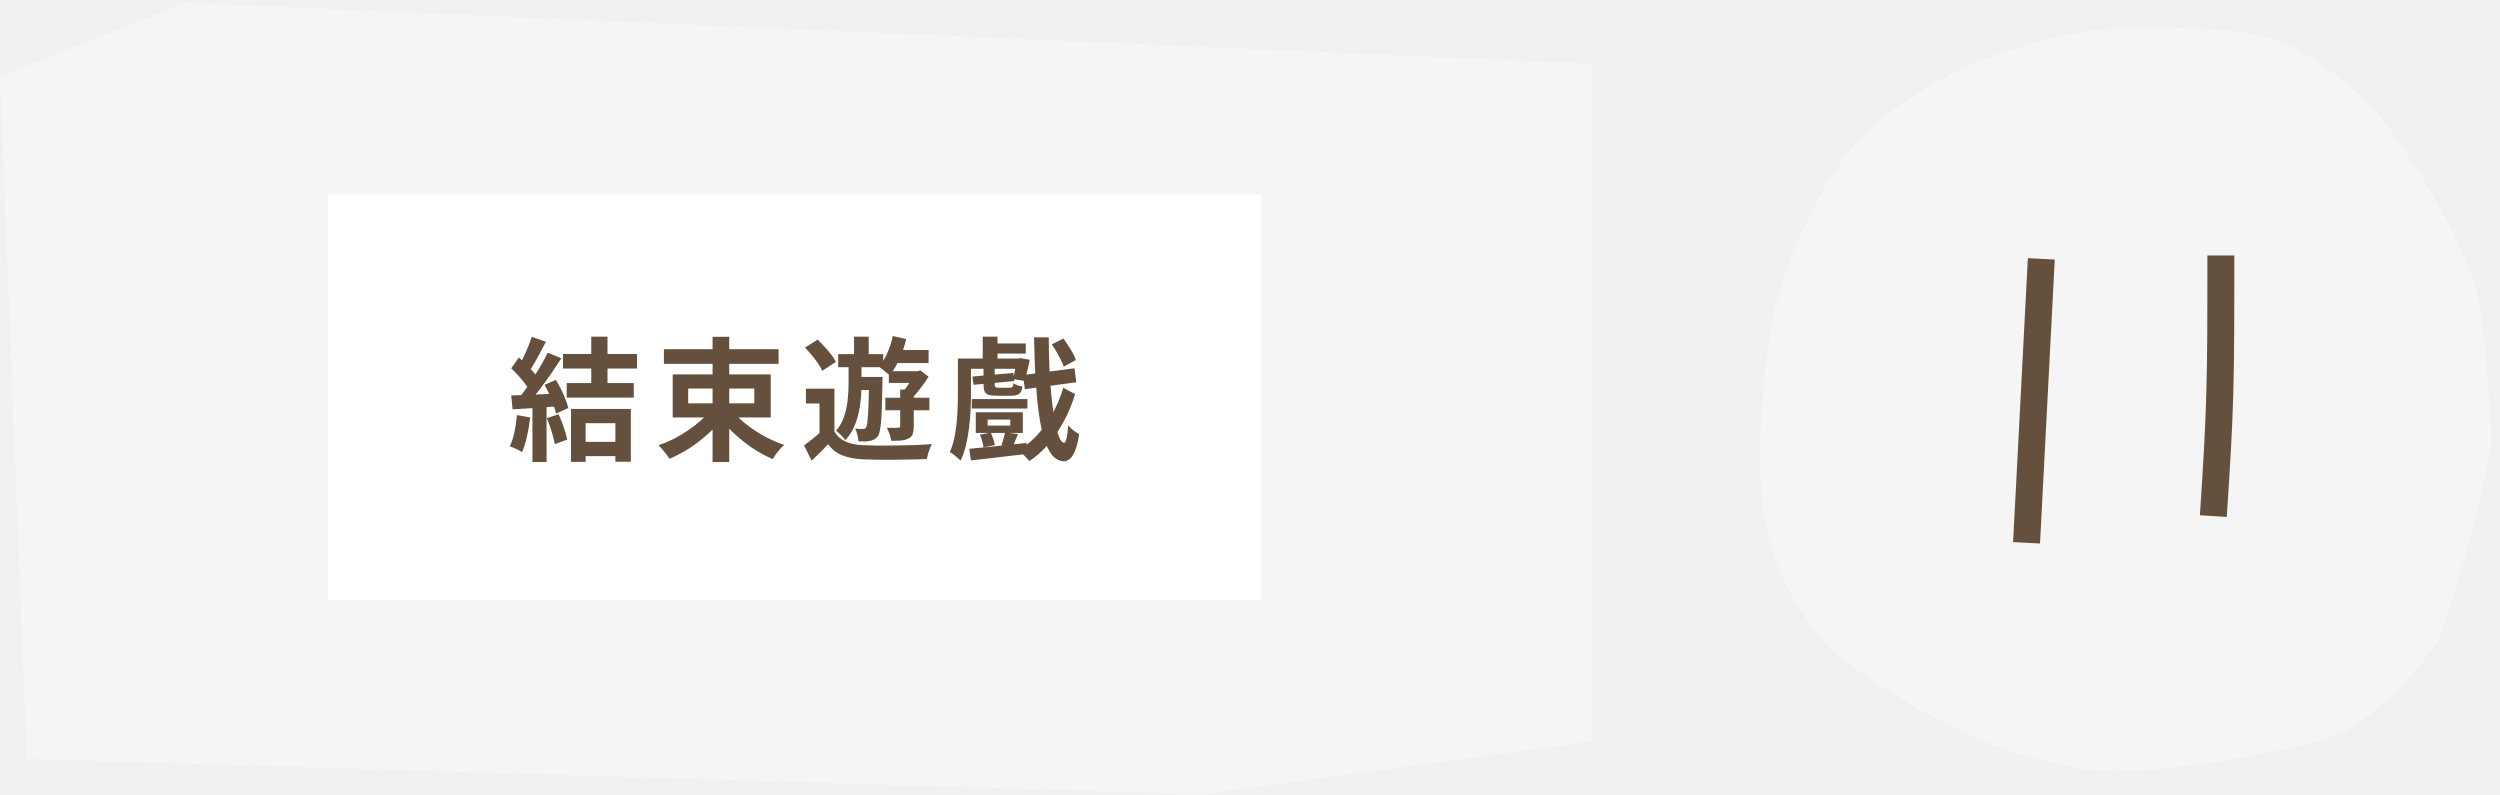
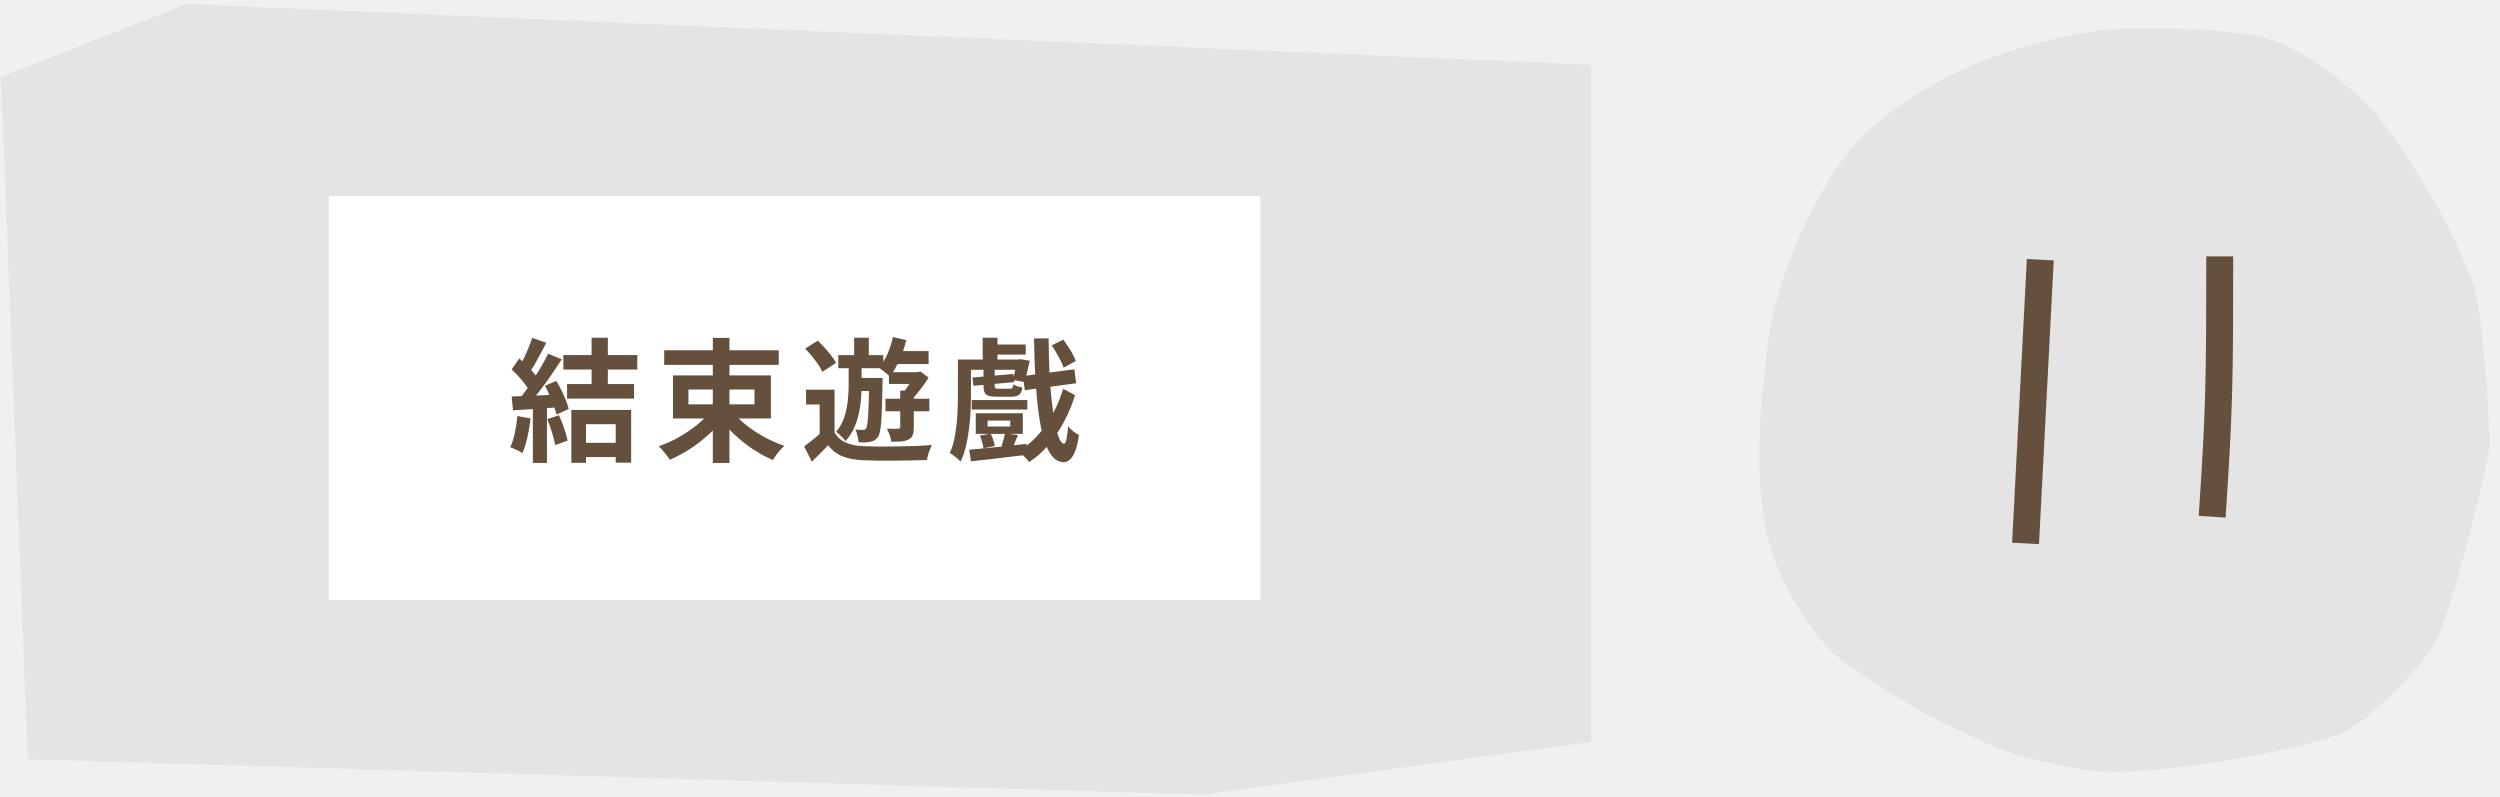
- <svg xmlns="http://www.w3.org/2000/svg" width="450" height="143" viewBox="0 0 450 143" fill="none">
-   <path d="M216.498 142.974L286.498 133.474V11.474L33.475 0.508L0.011 13.658L4.832 136.587L216.498 142.974Z" fill="#F5F5F5" />
-   <rect width="168" height="73" transform="translate(59 35)" fill="white" />
-   <path d="M106.424 60.6H109.352V70.008H106.424V60.6ZM104.24 79.536H112.04V82.104H104.24V79.536ZM101.336 63.72H114.656V66.336H101.336V63.72ZM102.008 68.952H114.08V71.568H102.008V68.952ZM102.776 73.608H113.552V83.112H110.768V76.176H105.416V83.136H102.776V73.608ZM95.72 60.624L98.264 61.512C97.944 62.136 97.608 62.776 97.256 63.432C96.904 64.072 96.56 64.696 96.224 65.304C95.888 65.896 95.56 66.416 95.24 66.864L93.296 66.072C93.584 65.576 93.88 65.016 94.184 64.392C94.488 63.752 94.776 63.104 95.048 62.448C95.32 61.792 95.544 61.184 95.72 60.624ZM98.6 63.48L101.048 64.488C100.456 65.4 99.816 66.36 99.128 67.368C98.44 68.36 97.744 69.312 97.04 70.224C96.336 71.136 95.68 71.936 95.072 72.624L93.32 71.736C93.784 71.192 94.256 70.576 94.736 69.888C95.216 69.2 95.688 68.488 96.152 67.752C96.632 67.016 97.08 66.28 97.496 65.544C97.928 64.792 98.296 64.104 98.6 63.48ZM92.024 66.312L93.392 64.344C93.808 64.696 94.24 65.096 94.688 65.544C95.136 65.976 95.544 66.408 95.912 66.84C96.296 67.272 96.584 67.672 96.776 68.04L95.312 70.272C95.12 69.904 94.84 69.488 94.472 69.024C94.12 68.544 93.728 68.072 93.296 67.608C92.864 67.128 92.44 66.696 92.024 66.312ZM98.024 69.264L100.064 68.376C100.384 68.904 100.696 69.472 101 70.08C101.304 70.688 101.568 71.288 101.792 71.88C102.016 72.456 102.184 72.976 102.296 73.44L100.088 74.448C99.992 74 99.84 73.48 99.632 72.888C99.424 72.28 99.176 71.664 98.888 71.04C98.616 70.4 98.328 69.808 98.024 69.264ZM92.024 71.184C93.128 71.152 94.456 71.104 96.008 71.04C97.56 70.976 99.136 70.904 100.736 70.824L100.712 73.104C99.208 73.216 97.712 73.328 96.224 73.44C94.752 73.536 93.432 73.616 92.264 73.68L92.024 71.184ZM98.432 75.264L100.544 74.568C100.88 75.288 101.192 76.072 101.48 76.92C101.768 77.768 101.976 78.504 102.104 79.128L99.872 79.944C99.76 79.304 99.568 78.552 99.296 77.688C99.024 76.808 98.736 76 98.432 75.264ZM93.056 74.712L95.432 75.144C95.304 76.296 95.112 77.432 94.856 78.552C94.6 79.672 94.304 80.616 93.968 81.384C93.808 81.272 93.592 81.144 93.32 81C93.048 80.872 92.768 80.744 92.48 80.616C92.208 80.488 91.968 80.392 91.76 80.328C92.112 79.608 92.392 78.752 92.6 77.76C92.808 76.752 92.96 75.736 93.056 74.712ZM95.84 72.456H98.384V83.16H95.84V72.456ZM119.504 62.856H140.144V65.496H119.504V62.856ZM128.264 60.624H131.264V83.16H128.264V60.624ZM128.072 73.584L130.496 74.616C129.92 75.48 129.256 76.304 128.504 77.088C127.752 77.856 126.936 78.584 126.056 79.272C125.192 79.96 124.288 80.584 123.344 81.144C122.4 81.704 121.456 82.184 120.512 82.584C120.368 82.344 120.176 82.072 119.936 81.768C119.712 81.464 119.472 81.168 119.216 80.88C118.976 80.592 118.744 80.352 118.52 80.16C119.448 79.84 120.376 79.448 121.304 78.984C122.232 78.504 123.112 77.976 123.944 77.4C124.792 76.824 125.568 76.216 126.272 75.576C126.976 74.92 127.576 74.256 128.072 73.584ZM131.696 73.728C132.352 74.608 133.184 75.456 134.192 76.272C135.2 77.072 136.304 77.808 137.504 78.48C138.72 79.136 139.936 79.672 141.152 80.088C140.928 80.28 140.68 80.528 140.408 80.832C140.152 81.136 139.904 81.44 139.664 81.744C139.44 82.064 139.248 82.36 139.088 82.632C137.84 82.104 136.616 81.44 135.416 80.64C134.216 79.824 133.088 78.92 132.032 77.928C130.992 76.92 130.088 75.864 129.32 74.76L131.696 73.728ZM123.872 69.936V72.6H135.776V69.936H123.872ZM121.088 67.392H138.728V75.144H121.088V67.392ZM150.2 69.96V78.816H147.512V72.624H145.064V69.96H150.2ZM150.2 77.688C150.68 78.504 151.352 79.104 152.216 79.488C153.096 79.872 154.152 80.088 155.384 80.136C156.136 80.168 157.032 80.192 158.072 80.208C159.128 80.208 160.232 80.2 161.384 80.184C162.552 80.168 163.68 80.144 164.768 80.112C165.872 80.064 166.856 80 167.72 79.92C167.624 80.144 167.512 80.416 167.384 80.736C167.256 81.04 167.144 81.36 167.048 81.696C166.968 82.048 166.896 82.36 166.832 82.632C166.064 82.664 165.184 82.688 164.192 82.704C163.2 82.736 162.168 82.752 161.096 82.752C160.04 82.768 159.016 82.768 158.024 82.752C157.032 82.736 156.16 82.712 155.408 82.68C153.936 82.616 152.688 82.384 151.664 81.984C150.64 81.584 149.768 80.912 149.048 79.968C148.6 80.448 148.136 80.928 147.656 81.408C147.176 81.888 146.656 82.392 146.096 82.92L144.728 80.184C145.208 79.832 145.712 79.44 146.24 79.008C146.784 78.576 147.304 78.136 147.8 77.688H150.2ZM144.896 62.568L147.176 61.128C147.592 61.528 148.016 61.968 148.448 62.448C148.88 62.912 149.272 63.376 149.624 63.84C149.992 64.304 150.272 64.736 150.464 65.136L148.016 66.744C147.84 66.36 147.584 65.92 147.248 65.424C146.912 64.928 146.536 64.432 146.12 63.936C145.72 63.44 145.312 62.984 144.896 62.568ZM150.872 63.744H158.984V66.096H150.872V63.744ZM154.16 67.848H157.424V70.2H154.16V67.848ZM153.728 60.6H156.368V65.016H153.728V60.6ZM156.44 67.848H158.864C158.864 67.848 158.856 67.976 158.84 68.232C158.84 68.488 158.84 68.696 158.84 68.856C158.808 70.456 158.776 71.832 158.744 72.984C158.712 74.12 158.664 75.064 158.6 75.816C158.536 76.552 158.456 77.136 158.36 77.568C158.28 77.984 158.168 78.288 158.024 78.48C157.832 78.752 157.624 78.952 157.4 79.08C157.192 79.208 156.936 79.296 156.632 79.344C156.376 79.408 156.064 79.448 155.696 79.464C155.328 79.464 154.936 79.456 154.52 79.44C154.504 79.104 154.44 78.712 154.328 78.264C154.232 77.816 154.096 77.44 153.92 77.136C154.224 77.168 154.496 77.192 154.736 77.208C154.976 77.208 155.168 77.208 155.312 77.208C155.44 77.208 155.552 77.192 155.648 77.16C155.744 77.112 155.832 77.024 155.912 76.896C156.008 76.736 156.088 76.368 156.152 75.792C156.216 75.216 156.272 74.328 156.32 73.128C156.368 71.928 156.408 70.32 156.44 68.304V67.848ZM160.208 63H167.144V65.352H160.208V63ZM159.368 71.592H167.288V73.848H159.368V71.592ZM159.992 66.816H165.32V68.928H159.992V66.816ZM160.712 60.48L163.112 61.032C162.824 62.264 162.416 63.464 161.888 64.632C161.36 65.8 160.776 66.784 160.136 67.584C160.008 67.44 159.824 67.272 159.584 67.08C159.344 66.872 159.096 66.672 158.84 66.48C158.6 66.288 158.384 66.136 158.192 66.024C158.784 65.336 159.296 64.504 159.728 63.528C160.16 62.536 160.488 61.52 160.712 60.48ZM162.032 70.128H164.48V76.752C164.48 77.296 164.416 77.752 164.288 78.12C164.176 78.472 163.92 78.744 163.52 78.936C163.152 79.128 162.712 79.248 162.2 79.296C161.704 79.328 161.112 79.344 160.424 79.344C160.392 79.008 160.296 78.616 160.136 78.168C159.976 77.72 159.808 77.328 159.632 76.992C160.08 77.008 160.496 77.016 160.88 77.016C161.28 77.016 161.544 77.008 161.672 76.992C161.912 76.992 162.032 76.896 162.032 76.704V70.128ZM164.6 66.816H165.152L165.656 66.672L167.144 67.8C166.696 68.52 166.168 69.272 165.56 70.056C164.968 70.824 164.392 71.48 163.832 72.024C163.672 71.784 163.448 71.528 163.16 71.256C162.888 70.968 162.656 70.744 162.464 70.584C162.88 70.12 163.288 69.568 163.688 68.928C164.088 68.288 164.392 67.728 164.6 67.248V66.816ZM152.744 64.824H155.072V69.048C155.072 69.816 155.04 70.648 154.976 71.544C154.912 72.44 154.776 73.344 154.568 74.256C154.376 75.168 154.088 76.048 153.704 76.896C153.32 77.744 152.808 78.52 152.168 79.224C151.992 78.968 151.728 78.672 151.376 78.336C151.04 77.984 150.744 77.72 150.488 77.544C151.16 76.744 151.656 75.848 151.976 74.856C152.296 73.848 152.504 72.832 152.6 71.808C152.696 70.784 152.744 69.856 152.744 69.024V64.824ZM173.504 64.536H183.656V66.384H173.504V64.536ZM178.184 61.824H184.64V63.648H178.184V61.824ZM174.92 71.832H184.928V73.536H174.92V71.832ZM176.888 60.6H179.552V65.232H176.888V60.6ZM172.424 64.536H174.776V71.088C174.776 71.936 174.752 72.872 174.704 73.896C174.656 74.92 174.56 75.976 174.416 77.064C174.288 78.136 174.104 79.176 173.864 80.184C173.624 81.192 173.304 82.104 172.904 82.92C172.776 82.776 172.592 82.6 172.352 82.392C172.112 82.184 171.864 81.984 171.608 81.792C171.352 81.6 171.136 81.464 170.96 81.384C171.408 80.392 171.728 79.296 171.92 78.096C172.128 76.88 172.264 75.664 172.328 74.448C172.392 73.216 172.424 72.096 172.424 71.088V64.536ZM175.04 67.776L182.408 67.128L182.576 68.592L175.232 69.264L175.04 67.776ZM182.96 64.536H183.296L183.68 64.464L185.36 64.752C185.232 65.408 185.08 66.088 184.904 66.792C184.744 67.496 184.576 68.088 184.4 68.568L182.36 68.232C182.472 67.784 182.584 67.248 182.696 66.624C182.808 65.984 182.896 65.384 182.96 64.824V64.536ZM177.032 66.12H179.048V69.216C179.048 69.456 179.088 69.616 179.168 69.696C179.264 69.76 179.464 69.792 179.768 69.792C179.832 69.792 179.952 69.792 180.128 69.792C180.304 69.792 180.504 69.792 180.728 69.792C180.952 69.792 181.16 69.792 181.352 69.792C181.544 69.792 181.68 69.792 181.76 69.792C182 69.792 182.16 69.744 182.24 69.648C182.32 69.536 182.376 69.32 182.408 69C182.6 69.128 182.856 69.248 183.176 69.36C183.496 69.456 183.784 69.52 184.04 69.552C183.96 70.192 183.768 70.632 183.464 70.872C183.16 71.112 182.688 71.232 182.048 71.232C181.936 71.232 181.76 71.232 181.52 71.232C181.296 71.232 181.04 71.232 180.752 71.232C180.48 71.232 180.224 71.232 179.984 71.232C179.744 71.232 179.576 71.232 179.48 71.232C178.824 71.232 178.312 71.176 177.944 71.064C177.592 70.936 177.352 70.728 177.224 70.44C177.096 70.136 177.032 69.72 177.032 69.192V66.12ZM174.464 80.784C175.344 80.704 176.344 80.608 177.464 80.496C178.584 80.384 179.768 80.264 181.016 80.136C182.28 80.008 183.536 79.872 184.784 79.728L184.856 81.696C183.656 81.84 182.456 81.984 181.256 82.128C180.056 82.272 178.904 82.408 177.8 82.536C176.696 82.664 175.688 82.776 174.776 82.872L174.464 80.784ZM176.384 78.24L178.328 77.88C178.504 78.216 178.656 78.592 178.784 79.008C178.928 79.424 179.024 79.792 179.072 80.112L177.032 80.52C177 80.216 176.92 79.848 176.792 79.416C176.68 78.984 176.544 78.592 176.384 78.24ZM180.92 77.832L183.248 78.144C183.056 78.608 182.872 79.04 182.696 79.44C182.536 79.824 182.392 80.168 182.264 80.472L180.272 80.136C180.384 79.8 180.504 79.416 180.632 78.984C180.76 78.536 180.856 78.152 180.92 77.832ZM177.776 75.528V76.608H181.856V75.528H177.776ZM175.64 74.208H184.112V77.928H175.64V74.208ZM184.136 67.512L193.4 66.288L193.736 68.808L184.472 70.056L184.136 67.512ZM189.32 61.992L191.408 60.936C191.712 61.336 192.008 61.768 192.296 62.232C192.6 62.68 192.872 63.128 193.112 63.576C193.352 64.024 193.536 64.432 193.664 64.8L191.456 66C191.36 65.632 191.192 65.224 190.952 64.776C190.728 64.312 190.472 63.84 190.184 63.36C189.912 62.864 189.624 62.408 189.32 61.992ZM191.384 69.792L193.52 70.944C193.04 72.544 192.392 74.12 191.576 75.672C190.76 77.208 189.816 78.616 188.744 79.896C187.688 81.16 186.528 82.192 185.264 82.992C185.024 82.672 184.712 82.328 184.328 81.96C183.96 81.608 183.592 81.312 183.224 81.072C184.2 80.544 185.104 79.88 185.936 79.08C186.784 78.28 187.552 77.384 188.24 76.392C188.944 75.384 189.56 74.32 190.088 73.2C190.616 72.08 191.048 70.944 191.384 69.792ZM186.128 60.72H188.768C188.784 62.752 188.832 64.704 188.912 66.576C189.008 68.448 189.136 70.176 189.296 71.76C189.472 73.344 189.672 74.728 189.896 75.912C190.12 77.08 190.368 78 190.64 78.672C190.912 79.328 191.208 79.672 191.528 79.704C191.72 79.704 191.872 79.432 191.984 78.888C192.112 78.344 192.208 77.56 192.272 76.536C192.416 76.728 192.608 76.936 192.848 77.16C193.104 77.384 193.36 77.584 193.616 77.76C193.888 77.92 194.096 78.048 194.24 78.144C194.048 79.488 193.792 80.512 193.472 81.216C193.168 81.936 192.84 82.416 192.488 82.656C192.152 82.912 191.824 83.04 191.504 83.04C190.688 83.008 189.984 82.64 189.392 81.936C188.816 81.232 188.328 80.232 187.928 78.936C187.544 77.624 187.224 76.056 186.968 74.232C186.728 72.408 186.536 70.36 186.392 68.088C186.264 65.8 186.176 63.344 186.128 60.72Z" fill="#64503C" />
-   <path d="M406.394 6.266C398.26 4.787 388.74 4.972 385.043 4.972C377.094 4.88 370.07 6.544 362.398 8.854C353.987 11.35 338.737 18.744 331.804 28.541C324.872 38.339 320.99 49.338 319.327 56.177C318.31 60.337 318.125 64.496 317.571 68.748C316.831 75.31 315.814 89.266 319.049 99.156C322.284 109.046 328.754 116.718 332.174 119.121C338.552 123.465 344.467 127.532 351.399 130.767C354.634 132.245 357.869 133.909 361.197 135.111C365.171 136.497 369.33 137.237 373.397 138.161C385.043 140.841 416.376 134.464 421.922 131.783C427.467 129.103 436.71 119.213 438.744 115.331C441.609 109.785 448.264 83.166 448.356 80.116C448.448 75.402 447.154 55.992 445.491 51.186C441.147 38.708 431.719 25.029 428.392 20.962C425.157 16.803 414.62 7.745 406.394 6.266Z" fill="#F5F5F5" />
-   <path d="M367.31 49.013L364.906 95.283" stroke="#64503C" stroke-width="4.85" stroke-linecap="square" stroke-linejoin="bevel" />
-   <path d="M399.758 48.414C399.758 56.147 399.758 63.881 399.56 70.939C399.362 77.996 398.965 84.143 398.557 90.477" stroke="#64503C" stroke-width="4.85" stroke-linecap="square" stroke-linejoin="bevel" />
+ <svg xmlns="http://www.w3.org/2000/svg" width="590" height="188" viewBox="0 0 590 188" fill="none">
+   <path d="M283.798 187.545L375.49 175.101V15.296L44.061 0.932L0.228 18.157L6.543 179.179L283.798 187.545Z" fill="#E4E4E4" />
+   <rect width="219.832" height="95.395" transform="translate(77.6096 46.2249)" fill="white" />
+   <path d="M139.616 79.701H143.451V92.024H139.616V79.701ZM136.755 104.505H146.972V107.868H136.755V104.505ZM132.951 83.788H150.399V87.214H132.951V83.788ZM133.831 90.641H149.644V94.068H133.831V90.641ZM134.837 96.74H148.952V109.189H145.306V100.104H138.295V109.22H134.837V96.74ZM125.595 79.732L128.927 80.895C128.508 81.713 128.068 82.551 127.607 83.41C127.146 84.249 126.695 85.066 126.255 85.863C125.815 86.638 125.385 87.319 124.966 87.906L122.42 86.868C122.797 86.219 123.185 85.485 123.583 84.668C123.981 83.83 124.358 82.981 124.714 82.122C125.071 81.262 125.364 80.466 125.595 79.732ZM129.367 83.473L132.574 84.794C131.798 85.988 130.96 87.246 130.059 88.566C129.158 89.865 128.246 91.112 127.324 92.307C126.402 93.502 125.542 94.55 124.746 95.451L122.451 94.288C123.059 93.575 123.677 92.768 124.306 91.867C124.935 90.966 125.553 90.033 126.161 89.069C126.789 88.105 127.376 87.141 127.921 86.177C128.487 85.192 128.969 84.291 129.367 83.473ZM120.753 87.183L122.545 84.605C123.09 85.066 123.656 85.59 124.243 86.177C124.83 86.743 125.364 87.309 125.846 87.874C126.349 88.44 126.726 88.964 126.978 89.446L125.06 92.37C124.809 91.888 124.442 91.343 123.96 90.735C123.499 90.107 122.985 89.488 122.42 88.88C121.854 88.252 121.298 87.686 120.753 87.183ZM128.613 91.05L131.285 89.886C131.704 90.578 132.113 91.322 132.511 92.118C132.909 92.915 133.255 93.701 133.548 94.476C133.842 95.231 134.062 95.912 134.208 96.52L131.316 97.84C131.191 97.253 130.991 96.572 130.719 95.797C130.447 95 130.122 94.193 129.744 93.376C129.388 92.538 129.011 91.762 128.613 91.05ZM120.753 93.565C122.2 93.523 123.939 93.46 125.972 93.376C128.005 93.292 130.069 93.198 132.165 93.093L132.134 96.08C130.164 96.226 128.204 96.373 126.255 96.52C124.327 96.645 122.598 96.75 121.068 96.834L120.753 93.565ZM129.147 98.909L131.914 97.997C132.354 98.94 132.762 99.967 133.14 101.078C133.517 102.189 133.789 103.153 133.957 103.97L131.033 105.039C130.887 104.201 130.635 103.216 130.279 102.084C129.923 100.931 129.545 99.873 129.147 98.909ZM122.105 98.186L125.217 98.752C125.05 100.261 124.798 101.749 124.463 103.216C124.128 104.683 123.74 105.919 123.3 106.925C123.09 106.779 122.807 106.611 122.451 106.422C122.095 106.255 121.728 106.087 121.351 105.919C120.994 105.752 120.68 105.626 120.408 105.542C120.869 104.599 121.235 103.478 121.508 102.178C121.78 100.858 121.979 99.527 122.105 98.186ZM125.752 95.231H129.084V109.252H125.752V95.231ZM156.749 82.656H183.785V86.114H156.749V82.656ZM168.223 79.732H172.153V109.252H168.223V79.732ZM167.972 96.708L171.147 98.06C170.392 99.192 169.523 100.271 168.538 101.298C167.553 102.304 166.484 103.258 165.331 104.159C164.199 105.06 163.015 105.877 161.779 106.611C160.542 107.345 159.306 107.973 158.069 108.497C157.881 108.183 157.629 107.827 157.315 107.428C157.021 107.03 156.707 106.642 156.372 106.265C156.057 105.888 155.753 105.574 155.46 105.322C156.675 104.903 157.891 104.389 159.107 103.782C160.322 103.153 161.475 102.461 162.565 101.707C163.675 100.952 164.692 100.156 165.614 99.318C166.536 98.458 167.322 97.589 167.972 96.708ZM172.719 96.897C173.578 98.05 174.668 99.16 175.988 100.229C177.309 101.277 178.755 102.241 180.327 103.121C181.919 103.981 183.512 104.683 185.105 105.228C184.812 105.479 184.487 105.804 184.13 106.202C183.795 106.601 183.47 106.999 183.156 107.397C182.862 107.816 182.611 108.204 182.401 108.56C180.767 107.868 179.163 106.999 177.592 105.951C176.02 104.882 174.542 103.698 173.159 102.398C171.797 101.078 170.613 99.695 169.607 98.249L172.719 96.897ZM162.47 91.93V95.419H178.063V91.93H162.47ZM158.824 88.598H181.93V98.752H158.824V88.598ZM196.957 91.961V103.562H193.436V95.451H190.229V91.961H196.957ZM196.957 102.084C197.585 103.153 198.466 103.939 199.597 104.442C200.75 104.945 202.133 105.228 203.747 105.291C204.732 105.333 205.906 105.364 207.268 105.385C208.651 105.385 210.097 105.374 211.606 105.354C213.136 105.333 214.614 105.301 216.039 105.259C217.485 105.196 218.774 105.112 219.906 105.008C219.78 105.301 219.633 105.657 219.466 106.077C219.298 106.475 219.151 106.894 219.026 107.334C218.921 107.795 218.826 108.204 218.743 108.56C217.737 108.602 216.584 108.633 215.285 108.654C213.985 108.696 212.633 108.717 211.229 108.717C209.846 108.738 208.505 108.738 207.205 108.717C205.906 108.696 204.764 108.665 203.779 108.623C201.85 108.539 200.216 108.235 198.874 107.711C197.533 107.187 196.391 106.307 195.448 105.071C194.861 105.699 194.253 106.328 193.624 106.957C192.996 107.586 192.315 108.246 191.581 108.937L189.789 105.354C190.418 104.892 191.078 104.379 191.77 103.813C192.482 103.247 193.163 102.671 193.813 102.084H196.957ZM190.009 82.279L192.996 80.392C193.541 80.916 194.096 81.493 194.662 82.122C195.228 82.729 195.741 83.337 196.202 83.945C196.684 84.553 197.051 85.119 197.303 85.642L194.096 87.749C193.865 87.246 193.53 86.669 193.09 86.02C192.65 85.37 192.157 84.72 191.612 84.071C191.088 83.421 190.554 82.824 190.009 82.279ZM197.837 83.819H208.463V86.9H197.837V83.819ZM202.144 89.195H206.419V92.276H202.144V89.195ZM201.578 79.701H205.036V85.485H201.578V79.701ZM205.13 89.195H208.305C208.305 89.195 208.295 89.362 208.274 89.698C208.274 90.033 208.274 90.306 208.274 90.515C208.232 92.611 208.19 94.413 208.148 95.922C208.106 97.41 208.044 98.647 207.96 99.632C207.876 100.596 207.771 101.361 207.645 101.927C207.541 102.472 207.394 102.87 207.205 103.121C206.954 103.478 206.681 103.74 206.388 103.907C206.115 104.075 205.78 104.19 205.382 104.253C205.047 104.337 204.638 104.389 204.156 104.41C203.674 104.41 203.16 104.4 202.615 104.379C202.594 103.939 202.511 103.425 202.364 102.839C202.238 102.252 202.06 101.759 201.829 101.361C202.228 101.403 202.584 101.434 202.898 101.455C203.213 101.455 203.464 101.455 203.653 101.455C203.82 101.455 203.967 101.434 204.093 101.392C204.219 101.33 204.334 101.214 204.439 101.047C204.564 100.837 204.669 100.355 204.753 99.6C204.837 98.846 204.91 97.683 204.973 96.111C205.036 94.539 205.088 92.433 205.13 89.792V89.195ZM210.066 82.845H219.151V85.925H210.066V82.845ZM208.966 94.099H219.34V97.054H208.966V94.099ZM209.783 87.843H216.762V90.609H209.783V87.843ZM210.726 79.544L213.87 80.267C213.493 81.88 212.958 83.452 212.267 84.982C211.575 86.512 210.81 87.801 209.972 88.849C209.804 88.66 209.563 88.44 209.249 88.189C208.934 87.916 208.609 87.654 208.274 87.403C207.96 87.151 207.677 86.952 207.425 86.806C208.201 85.904 208.871 84.815 209.437 83.536C210.003 82.237 210.433 80.906 210.726 79.544ZM212.455 92.181H215.662V100.858C215.662 101.571 215.578 102.168 215.41 102.65C215.264 103.111 214.928 103.467 214.404 103.719C213.922 103.97 213.346 104.127 212.675 104.19C212.026 104.232 211.25 104.253 210.349 104.253C210.307 103.813 210.181 103.3 209.972 102.713C209.762 102.126 209.542 101.613 209.311 101.172C209.898 101.193 210.443 101.204 210.946 101.204C211.47 101.204 211.816 101.193 211.984 101.172C212.298 101.172 212.455 101.047 212.455 100.795V92.181ZM215.819 87.843H216.542L217.202 87.654L219.151 89.132C218.564 90.075 217.873 91.06 217.076 92.087C216.301 93.093 215.546 93.952 214.813 94.665C214.603 94.351 214.31 94.015 213.933 93.659C213.576 93.282 213.273 92.988 213.021 92.779C213.566 92.171 214.1 91.448 214.624 90.609C215.148 89.771 215.546 89.038 215.819 88.409V87.843ZM200.289 85.234H203.338V90.767C203.338 91.773 203.297 92.862 203.213 94.036C203.129 95.21 202.951 96.394 202.678 97.589C202.427 98.783 202.05 99.936 201.547 101.047C201.044 102.157 200.373 103.174 199.535 104.096C199.304 103.761 198.958 103.373 198.497 102.933C198.057 102.472 197.669 102.126 197.334 101.895C198.214 100.848 198.864 99.674 199.283 98.374C199.702 97.054 199.975 95.723 200.1 94.382C200.226 93.041 200.289 91.825 200.289 90.735V85.234ZM227.482 84.857H240.78V87.277H227.482V84.857ZM233.612 81.304H242.069V83.693H233.612V81.304ZM229.337 94.413H242.446V96.645H229.337V94.413ZM231.915 79.701H235.404V85.768H231.915V79.701ZM226.067 84.857H229.148V93.439C229.148 94.55 229.117 95.776 229.054 97.117C228.991 98.458 228.865 99.842 228.677 101.267C228.509 102.671 228.268 104.033 227.954 105.354C227.639 106.674 227.22 107.868 226.696 108.937C226.528 108.749 226.287 108.518 225.973 108.246C225.659 107.973 225.334 107.711 224.999 107.46C224.663 107.208 224.38 107.03 224.15 106.925C224.737 105.626 225.156 104.19 225.407 102.618C225.68 101.026 225.858 99.433 225.942 97.84C226.025 96.226 226.067 94.759 226.067 93.439V84.857ZM229.494 89.101L239.145 88.252L239.365 90.169L229.746 91.05L229.494 89.101ZM239.868 84.857H240.308L240.811 84.762L243.012 85.139C242.844 85.999 242.645 86.889 242.415 87.812C242.205 88.734 241.985 89.509 241.754 90.138L239.082 89.698C239.229 89.111 239.376 88.409 239.522 87.592C239.669 86.753 239.784 85.967 239.868 85.234V84.857ZM232.103 86.931H234.744V90.987C234.744 91.301 234.796 91.511 234.901 91.615C235.027 91.699 235.289 91.741 235.687 91.741C235.771 91.741 235.928 91.741 236.159 91.741C236.389 91.741 236.651 91.741 236.945 91.741C237.238 91.741 237.51 91.741 237.762 91.741C238.013 91.741 238.192 91.741 238.296 91.741C238.611 91.741 238.82 91.678 238.925 91.553C239.03 91.406 239.103 91.123 239.145 90.704C239.397 90.871 239.732 91.029 240.151 91.175C240.57 91.301 240.948 91.385 241.283 91.427C241.178 92.265 240.927 92.842 240.528 93.156C240.13 93.47 239.512 93.627 238.674 93.627C238.527 93.627 238.296 93.627 237.982 93.627C237.689 93.627 237.353 93.627 236.976 93.627C236.62 93.627 236.284 93.627 235.97 93.627C235.656 93.627 235.436 93.627 235.31 93.627C234.451 93.627 233.78 93.554 233.298 93.407C232.837 93.24 232.522 92.967 232.355 92.59C232.187 92.192 232.103 91.647 232.103 90.955V86.931ZM228.74 106.139C229.892 106.035 231.202 105.909 232.669 105.762C234.136 105.615 235.687 105.458 237.322 105.291C238.978 105.123 240.623 104.945 242.257 104.756L242.352 107.334C240.78 107.523 239.208 107.711 237.636 107.9C236.064 108.089 234.555 108.267 233.109 108.434C231.663 108.602 230.343 108.749 229.148 108.874L228.74 106.139ZM231.255 102.807L233.801 102.336C234.031 102.776 234.231 103.268 234.398 103.813C234.587 104.358 234.713 104.84 234.775 105.259L232.103 105.794C232.061 105.395 231.957 104.913 231.789 104.348C231.642 103.782 231.464 103.268 231.255 102.807ZM237.196 102.273L240.245 102.681C239.994 103.289 239.753 103.855 239.522 104.379C239.313 104.882 239.124 105.333 238.957 105.731L236.347 105.291C236.494 104.851 236.651 104.348 236.819 103.782C236.987 103.195 237.112 102.692 237.196 102.273ZM233.078 99.255V100.669H238.422V99.255H233.078ZM230.28 97.526H241.377V102.398H230.28V97.526ZM241.409 88.755L253.543 87.151L253.983 90.452L241.849 92.087L241.409 88.755ZM248.199 81.524L250.934 80.141C251.332 80.665 251.72 81.231 252.097 81.839C252.495 82.425 252.852 83.012 253.166 83.599C253.48 84.186 253.721 84.72 253.889 85.202L250.997 86.774C250.871 86.292 250.651 85.758 250.337 85.171C250.043 84.563 249.708 83.945 249.331 83.316C248.974 82.666 248.597 82.069 248.199 81.524ZM250.903 91.741L253.701 93.25C253.072 95.346 252.223 97.41 251.154 99.443C250.085 101.455 248.849 103.3 247.445 104.976C246.061 106.632 244.542 107.984 242.886 109.032C242.572 108.612 242.163 108.162 241.66 107.68C241.178 107.219 240.696 106.831 240.214 106.517C241.492 105.825 242.677 104.955 243.766 103.907C244.877 102.86 245.883 101.686 246.784 100.386C247.707 99.066 248.513 97.672 249.205 96.205C249.897 94.738 250.463 93.25 250.903 91.741ZM244.018 79.858H247.476C247.497 82.52 247.56 85.077 247.665 87.529C247.79 89.981 247.958 92.244 248.168 94.319C248.398 96.394 248.66 98.207 248.954 99.758C249.247 101.288 249.572 102.493 249.928 103.373C250.284 104.232 250.672 104.683 251.091 104.725C251.343 104.725 251.542 104.368 251.689 103.656C251.856 102.943 251.982 101.916 252.066 100.575C252.254 100.827 252.506 101.099 252.82 101.392C253.156 101.686 253.491 101.948 253.826 102.178C254.183 102.388 254.455 102.556 254.644 102.681C254.392 104.442 254.057 105.783 253.638 106.705C253.239 107.648 252.81 108.277 252.349 108.592C251.909 108.927 251.479 109.095 251.06 109.095C249.991 109.053 249.069 108.571 248.293 107.648C247.539 106.726 246.9 105.416 246.376 103.719C245.873 102 245.454 99.946 245.118 97.557C244.804 95.168 244.552 92.485 244.364 89.509C244.196 86.512 244.081 83.295 244.018 79.858Z" fill="#64503C" />
+   <path d="M532.539 8.474C521.885 6.537 509.414 6.779 504.572 6.779C494.16 6.658 484.959 8.837 474.91 11.864C463.893 15.133 443.916 24.819 434.836 37.652C425.756 50.485 420.671 64.892 418.492 73.851C417.16 79.299 416.918 84.748 416.191 90.317C415.223 98.913 413.891 117.194 418.128 130.148C422.366 143.103 430.841 153.152 435.32 156.299C443.674 161.99 451.422 167.317 460.503 171.554C464.74 173.491 468.977 175.67 473.336 177.244C478.542 179.06 483.99 180.029 489.317 181.24C504.572 184.751 545.614 176.397 552.878 172.886C560.142 169.375 572.249 156.42 574.913 151.336C578.666 144.071 587.383 109.204 587.504 105.208C587.625 99.034 585.93 73.609 583.751 67.314C578.061 50.969 565.712 33.051 561.353 27.724C557.116 22.276 543.314 10.411 532.539 8.474Z" fill="#E4E4E4" />
+   <path d="M481.344 64.468L478.195 125.074" stroke="#64503C" stroke-width="6.353" stroke-linecap="square" stroke-linejoin="bevel" />
+   <path d="M523.847 63.682C523.847 73.812 523.847 83.942 523.588 93.187C523.328 102.431 522.808 110.483 522.273 118.779" stroke="#64503C" stroke-width="6.353" stroke-linecap="square" stroke-linejoin="bevel" />
</svg>
